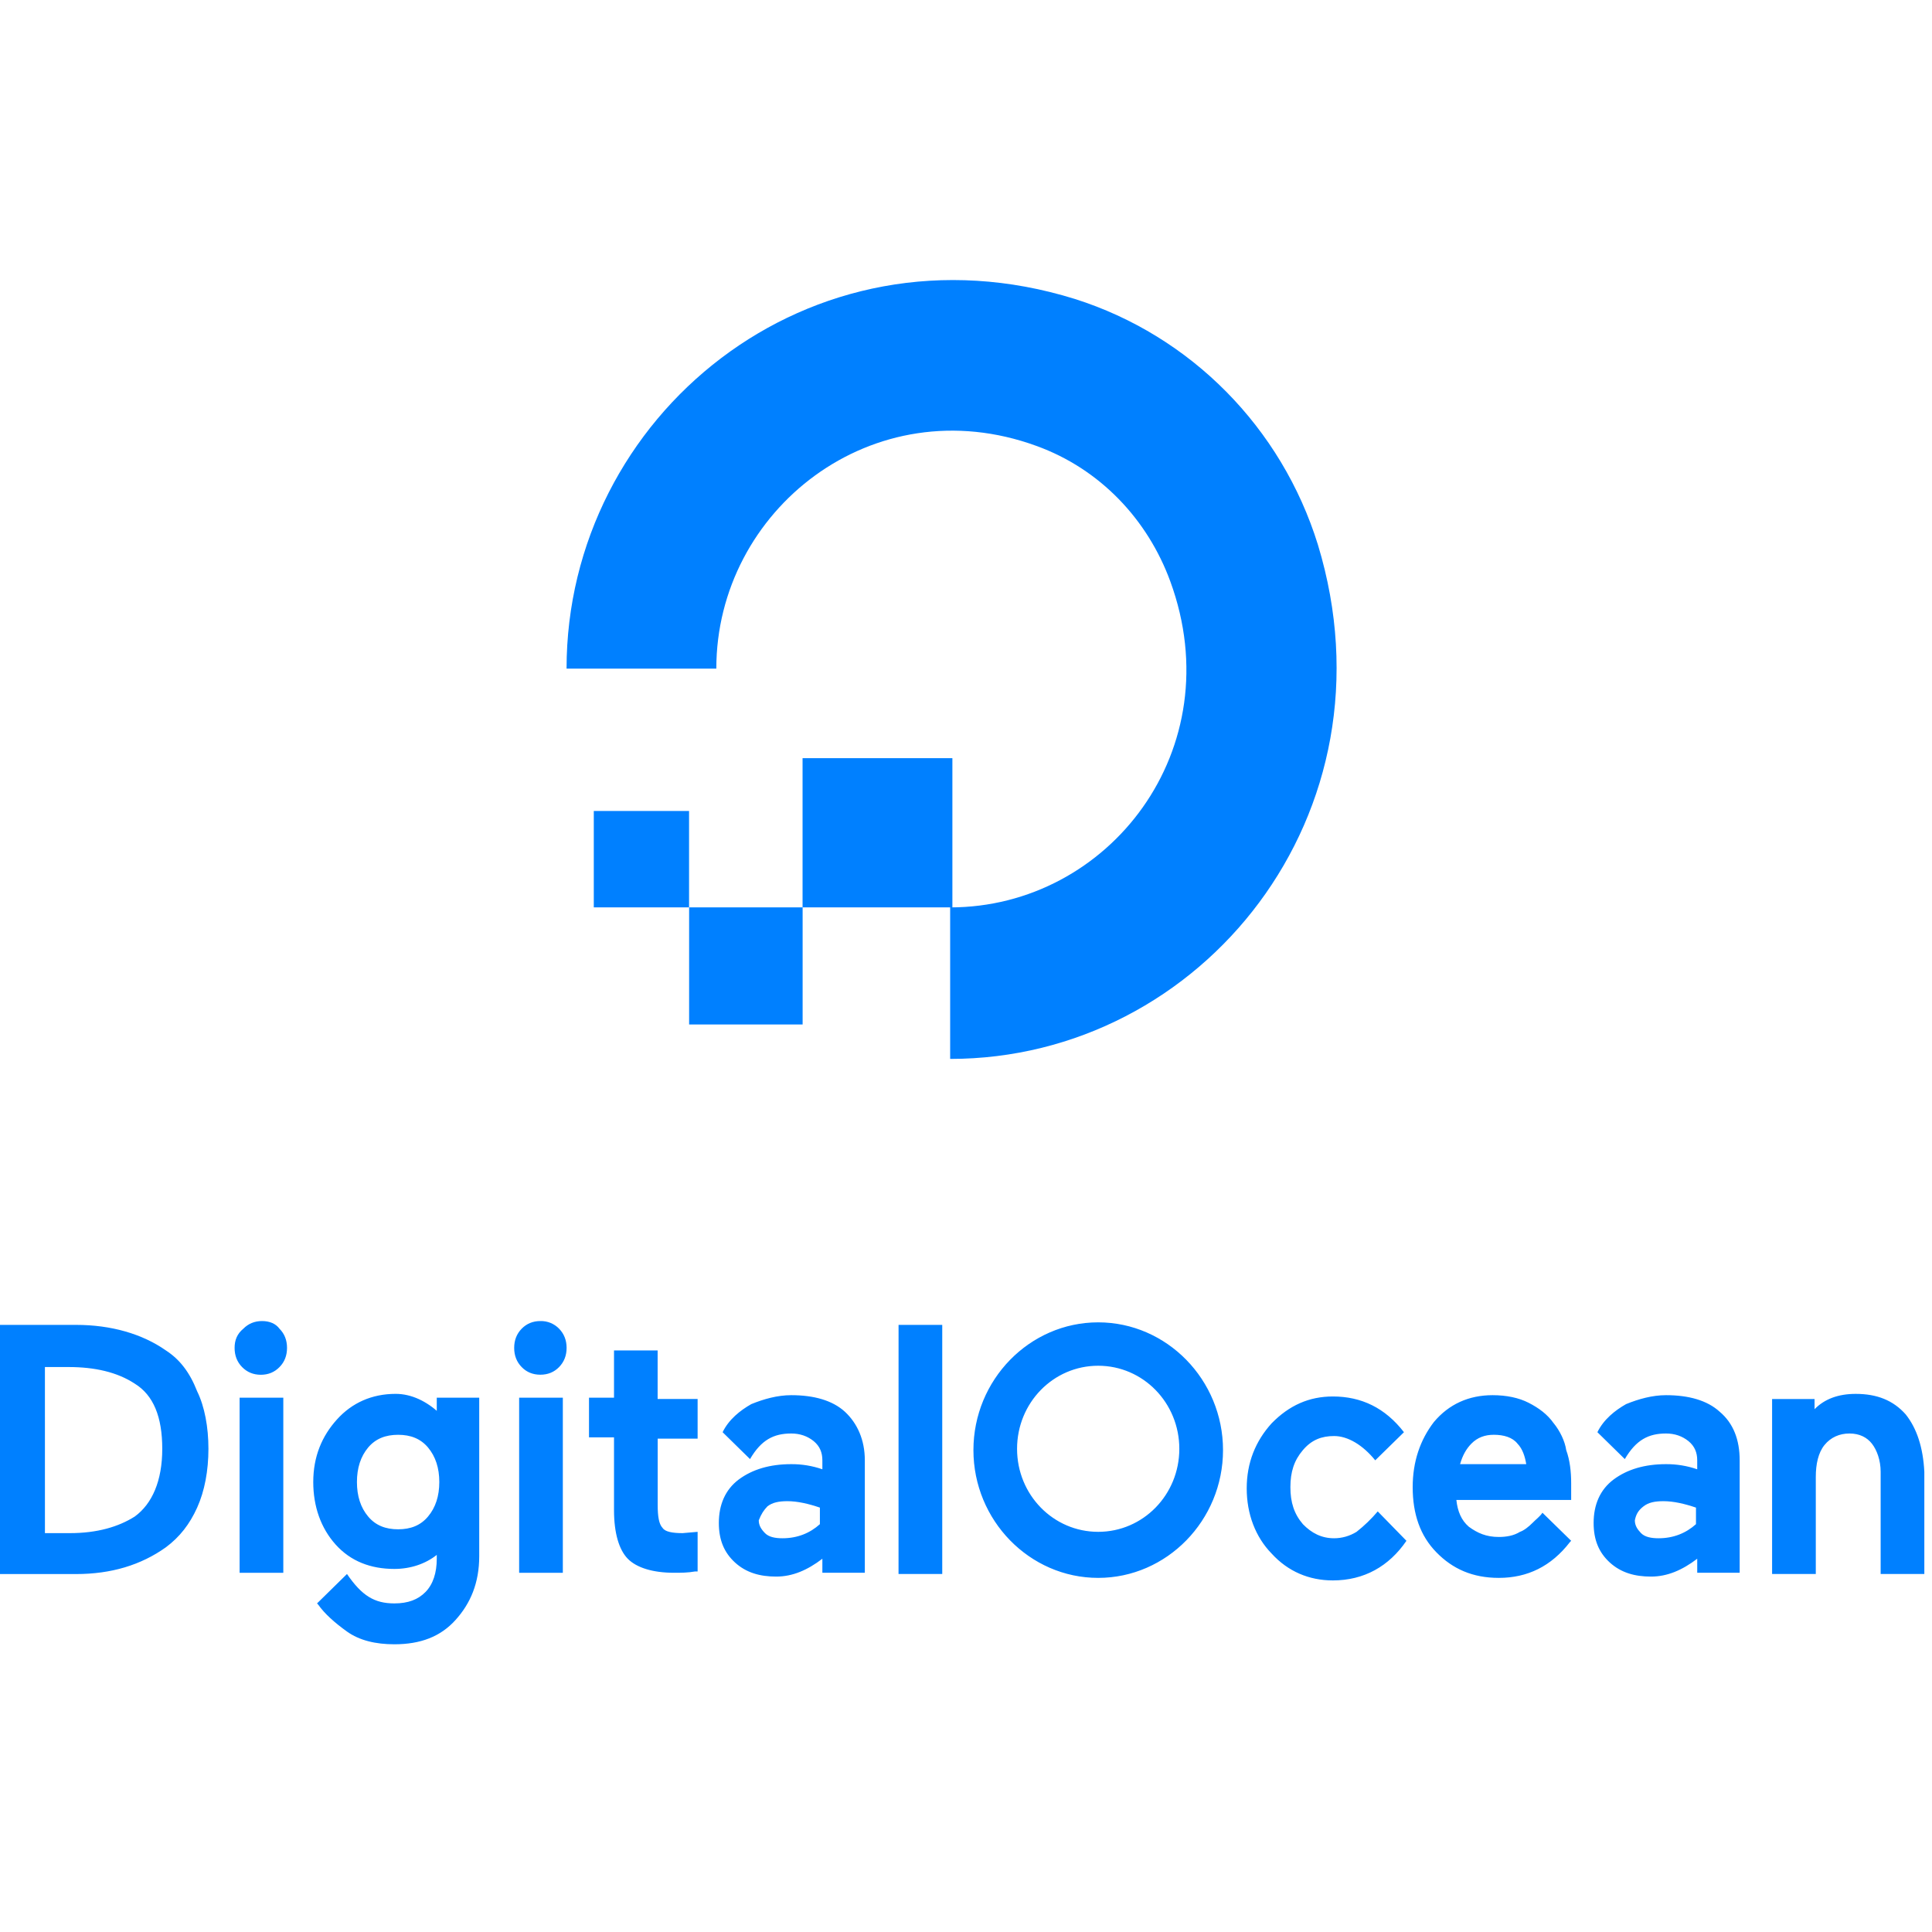
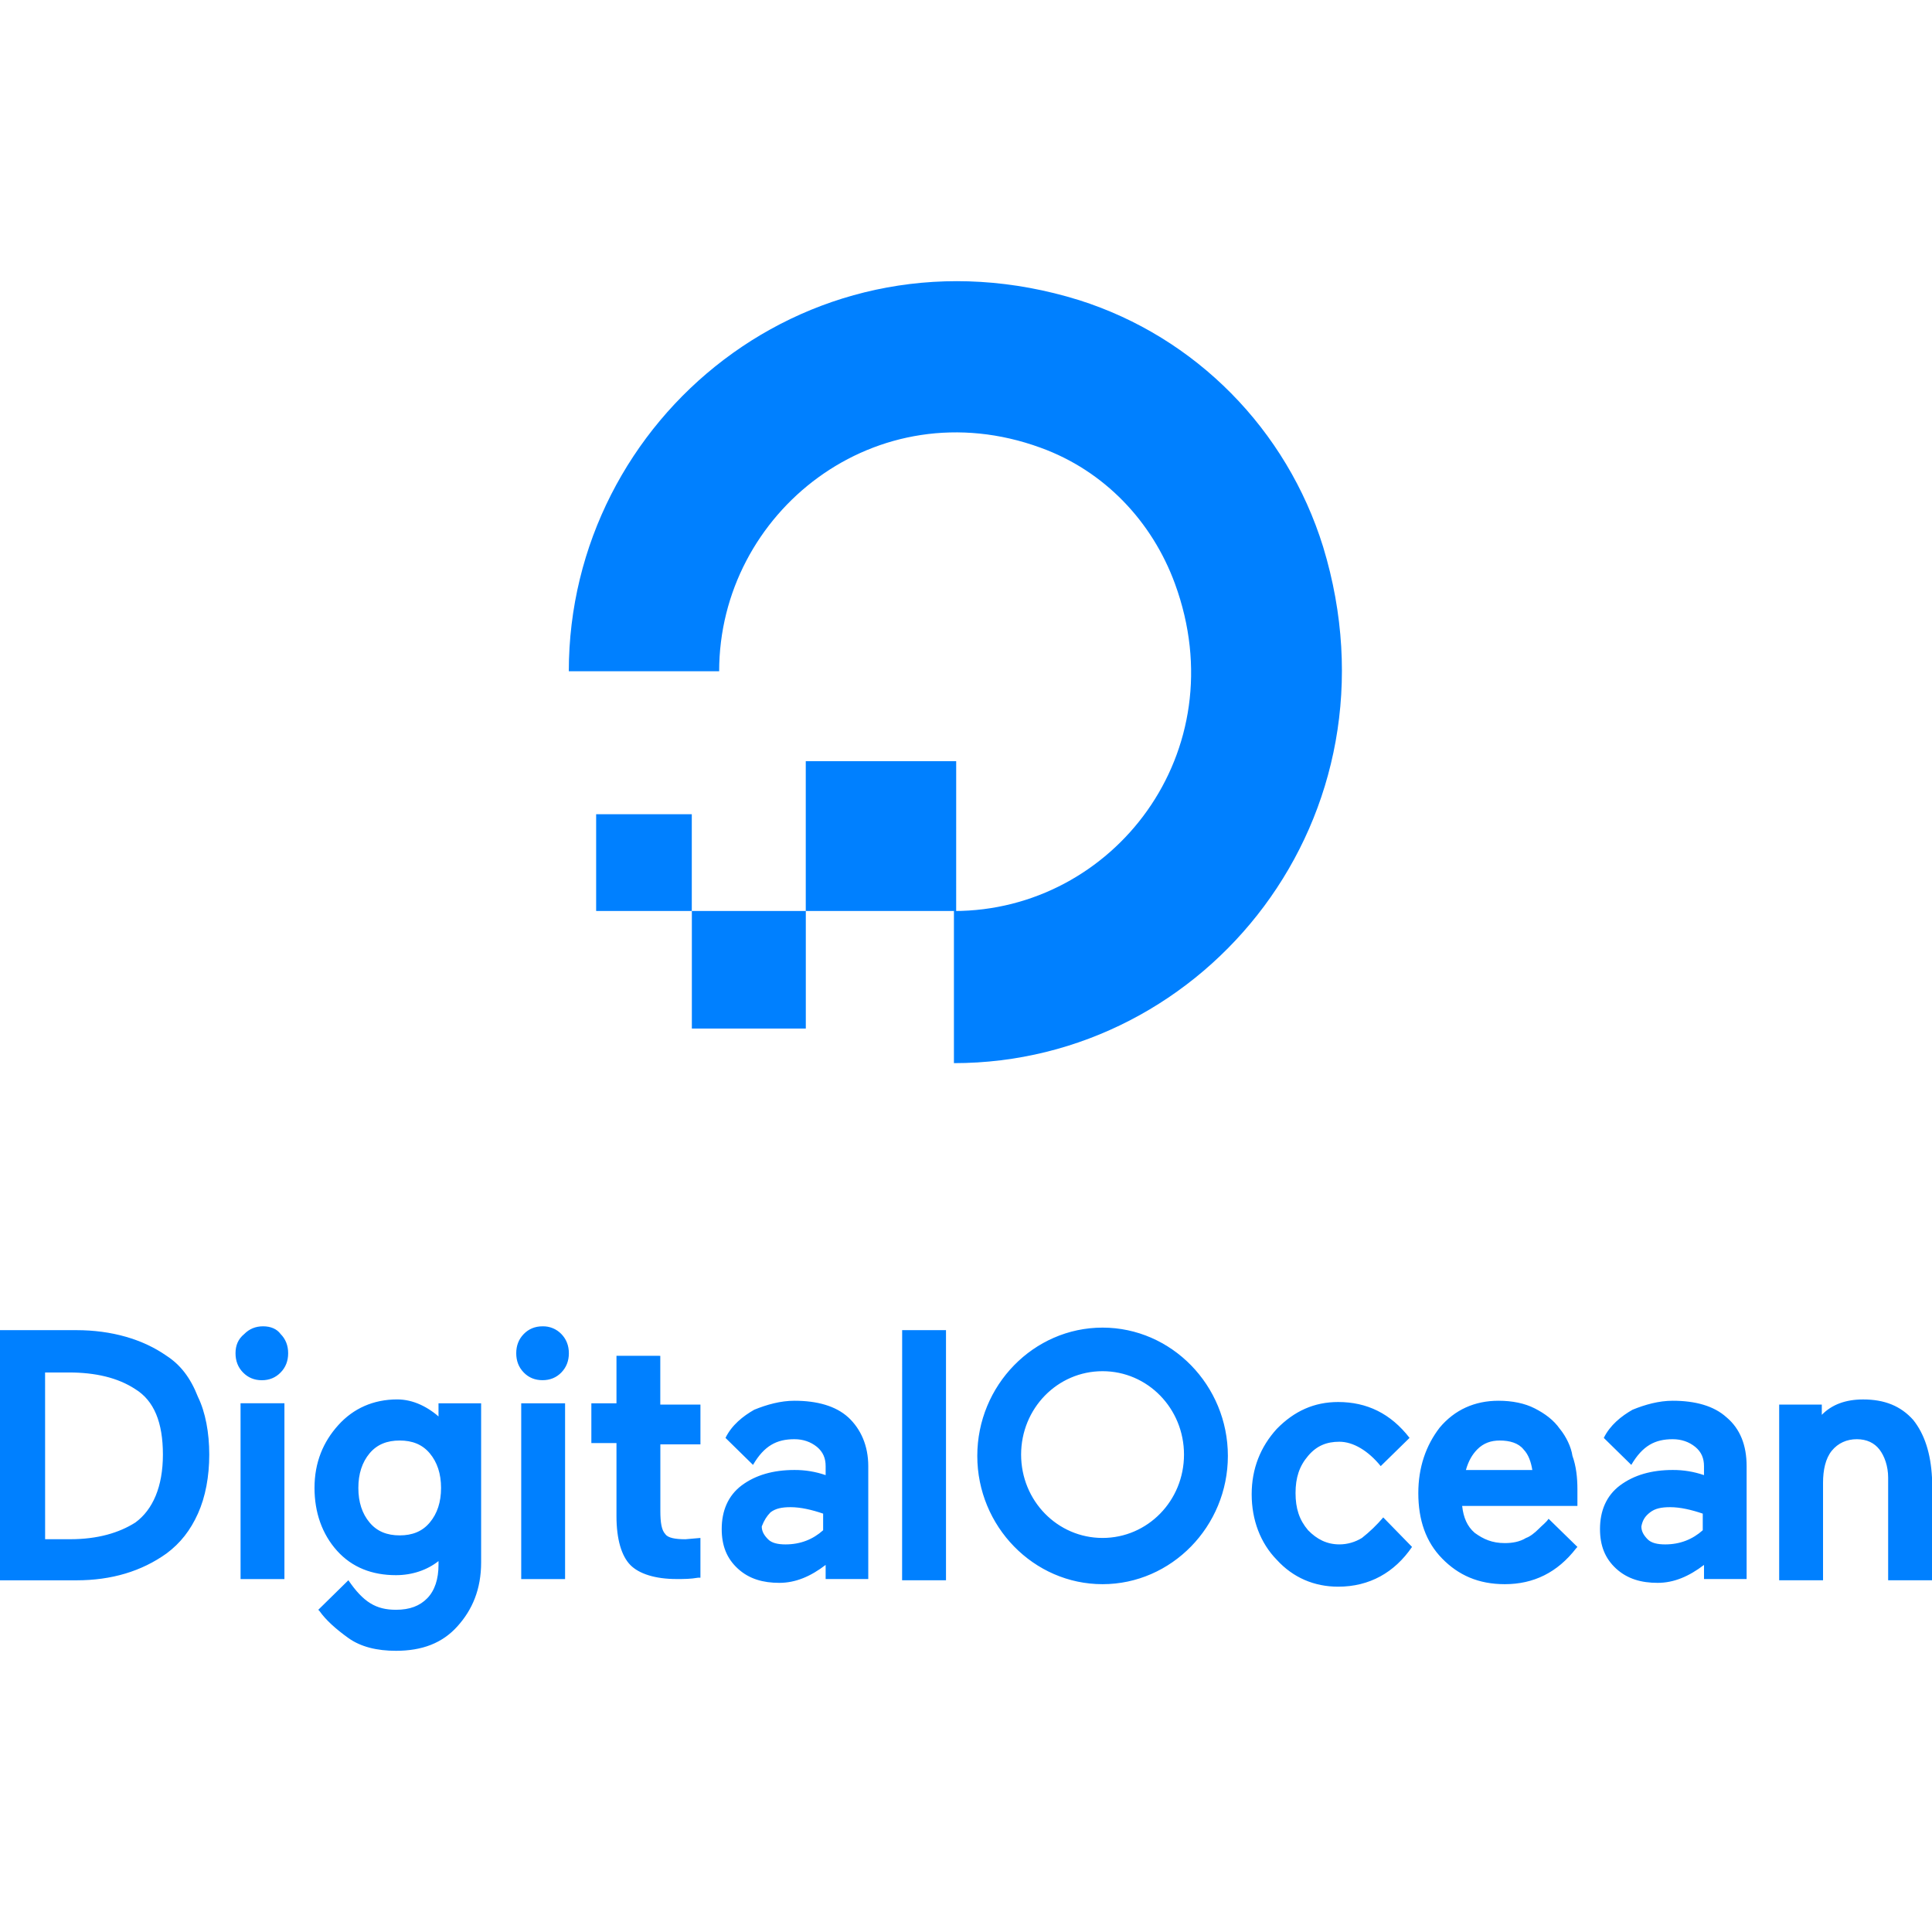
<svg xmlns="http://www.w3.org/2000/svg" viewBox="0 0 128 128">
-   <path fill="#0080ff" d="M63.098 60.117h-9.926V50.23h9.926Zm-9.926 7.758h-7.516v-7.758h7.52v7.758Zm-7.52-7.758H39.34V53.73h6.312ZM10.996 89.473c-1.57-1.102-3.637-1.696-5.953-1.696H0v16.508h5.043c2.316 0 4.3-.594 5.953-1.777.91-.68 1.57-1.524 2.066-2.625.497-1.102.747-2.453.747-3.895 0-1.437-.25-2.793-.746-3.808-.497-1.27-1.157-2.114-2.067-2.707Zm-8.02 1.097h1.57c1.74 0 3.227.34 4.384 1.102 1.238.762 1.82 2.2 1.82 4.316 0 2.117-.664 3.64-1.82 4.485-1.075.68-2.48 1.101-4.301 1.101H2.977Zm14.387-3.047c-.496 0-.91.172-1.242.508-.414.34-.578.762-.578 1.27s.164.933.496 1.27c.332.34.746.511 1.242.511s.91-.172 1.239-.512c.332-.336.496-.761.496-1.27 0-.507-.164-.929-.496-1.265-.247-.34-.66-.512-1.157-.512Zm-1.488 5.079h2.895v11.601h-2.895Zm13.23 1.015c-.828-.762-1.82-1.27-2.894-1.27-1.57 0-2.895.594-3.887 1.696-.992 1.098-1.57 2.453-1.57 4.144 0 1.61.496 3.047 1.488 4.149.992 1.102 2.317 1.61 3.887 1.61 1.074 0 2.066-.34 2.808-.93v.254c0 .93-.246 1.69-.742 2.199-.496.508-1.156.761-2.066.761-1.324 0-2.152-.507-3.14-1.949l-1.985 1.95.082.085c.414.59 1.074 1.184 1.902 1.778.825.59 1.899.844 3.14.844 1.735 0 3.06-.508 4.052-1.61.992-1.098 1.57-2.453 1.57-4.23V92.602h-2.813v1.015Zm-.746 6.856c-.496.593-1.156.847-1.984.847-.824 0-1.488-.254-1.984-.847-.496-.59-.743-1.352-.743-2.285 0-.93.247-1.692.743-2.286.496-.59 1.16-.843 1.984-.843.828 0 1.488.254 1.984.843.496.594.746 1.356.746 2.285 0 .934-.25 1.696-.746 2.286Zm6.036-7.871h2.894v11.601h-2.894Zm1.406-5.079c-.496 0-.91.172-1.239.508-.332.34-.496.762-.496 1.27s.164.93.496 1.27c.329.34.743.507 1.239.507.496 0 .91-.168 1.242-.508.328-.34.496-.761.496-1.27 0-.507-.168-.929-.496-1.269a1.665 1.665 0 0 0-1.242-.508Zm7.691 1.946H40.68v3.133h-1.657v2.625h1.657v4.824c0 1.523.332 2.625.91 3.219.578.59 1.652.93 3.058.93.497 0 .91 0 1.407-.087h.164v-2.625l-.992.086c-.66 0-1.157-.086-1.325-.34-.246-.254-.328-.761-.328-1.523v-4.398h2.645v-2.626H43.57V89.47h-.082Zm16.04-1.692h2.894v16.504H59.53Zm31.745 12.36c-.422.496-.89.949-1.402 1.351-.45.278-.965.426-1.488.426-.828 0-1.489-.34-2.067-.934-.578-.675-.828-1.437-.828-2.453 0-1.015.25-1.777.828-2.453.575-.68 1.239-.933 2.067-.933.91 0 1.902.593 2.726 1.609l1.903-1.863c-1.243-1.606-2.813-2.367-4.711-2.367-1.575 0-2.895.59-4.055 1.777-1.074 1.183-1.652 2.621-1.652 4.312 0 1.696.578 3.22 1.652 4.32 1.078 1.184 2.48 1.778 4.055 1.778 2.066 0 3.718-.934 4.875-2.625l-1.903-1.95Zm11.66-5.84c-.414-.594-.992-1.016-1.656-1.356-.66-.34-1.488-.507-2.394-.507-1.57 0-2.895.593-3.887 1.777-.91 1.184-1.406 2.625-1.406 4.316 0 1.778.496 3.22 1.57 4.317 1.074 1.101 2.398 1.695 4.137 1.695 1.898 0 3.472-.766 4.71-2.371l.083-.086-1.903-1.86c-.164.25-.414.423-.66.676-.25.254-.578.508-.828.59-.414.258-.91.34-1.402.34-.828 0-1.406-.254-1.985-.676-.496-.425-.746-1.015-.828-1.777h7.606v-1.102c0-.761-.082-1.523-.328-2.199-.086-.594-.414-1.27-.829-1.781Zm-6.203 2.707c.168-.594.414-1.016.746-1.356.415-.421.91-.59 1.489-.59.66 0 1.238.169 1.57.59.332.34.496.848.578 1.356Zm17.2-3.473c-.829-.758-2.067-1.097-3.555-1.097-.91 0-1.82.254-2.649.593-.742.422-1.484 1.016-1.898 1.86l1.816 1.781c.747-1.273 1.57-1.695 2.73-1.695.579 0 1.075.172 1.49.507.413.34.577.762.577 1.27v.594a6.197 6.197 0 0 0-2.066-.34c-1.406 0-2.563.34-3.473 1.016-.91.68-1.324 1.69-1.324 2.878 0 1.102.332 1.946 1.074 2.625.746.676 1.656.93 2.73.93 1.075 0 2.067-.426 3.06-1.183v.93h2.812v-7.45c0-1.355-.414-2.453-1.324-3.219Zm-5.043 6.266c.328-.254.742-.34 1.32-.34.664 0 1.406.172 2.152.426v1.097c-.664.594-1.488.934-2.48.934-.496 0-.91-.086-1.16-.34-.246-.254-.41-.508-.41-.847.082-.422.246-.676.578-.93Zm17.363-6.094c-.828-.93-1.902-1.355-3.309-1.355-1.156 0-2.066.34-2.726 1.015v-.675h-2.813v11.593h2.895v-6.43c0-.847.164-1.609.578-2.117.414-.507.992-.761 1.652-.761.664 0 1.16.254 1.489.675.332.426.578 1.102.578 1.864v6.77h2.894v-6.77c-.082-1.61-.496-2.88-1.238-3.809Zm-70.277-.172c-.829-.758-2.067-1.097-3.555-1.097-.91 0-1.82.254-2.649.593-.742.422-1.488 1.016-1.898 1.86l1.816 1.781c.743-1.273 1.57-1.695 2.73-1.695.579 0 1.075.172 1.49.507.41.34.573.762.573 1.27v.594a6.19 6.19 0 0 0-2.062-.34c-1.406 0-2.567.34-3.477 1.016-.906.68-1.32 1.69-1.32 2.878 0 1.102.332 1.946 1.074 2.625.742.676 1.656.93 2.727.93 1.078 0 2.07-.426 3.058-1.183v.93h2.813v-7.45c0-1.355-.496-2.453-1.32-3.219Zm-5.13 6.266c.333-.254.747-.34 1.325-.34.66 0 1.406.172 2.148.426v1.097c-.66.594-1.488.934-2.48.934-.496 0-.91-.086-1.156-.34-.25-.254-.414-.508-.414-.847.164-.422.332-.676.578-.93Zm21.91 4.742c-4.546 0-8.265-3.812-8.265-8.465 0-4.656 3.719-8.465 8.266-8.465 4.547 0 8.27 3.809 8.27 8.465 0 4.653-3.723 8.465-8.27 8.465Zm0-14.055c-2.976 0-5.374 2.457-5.374 5.504 0 3.047 2.398 5.5 5.375 5.5 2.976 0 5.375-2.453 5.375-5.5s-2.399-5.504-5.375-5.504ZM62.95 70.156V60.117c10.528 0 18.649-10.496 14.586-21.597-1.504-4.11-4.66-7.454-8.87-8.977-10.83-3.953-21.208 4.258-21.208 14.754h-9.922c0-16.73 16.09-29.965 33.684-24.488 7.672 2.433 13.687 8.52 16.094 16.277 5.414 17.797-7.672 34.07-24.364 34.07Zm0 0" />
+   <path fill="#0080ff" d="M63.349 60.356H53.384v-9.926h9.966zm-9.966 7.789h-7.546v-7.789h7.55v7.789zm-7.55-7.789h-6.337v-6.412h6.337zm-34.794 29.473c-1.576-1.106-3.652-1.703-5.977-1.703H0v16.574h5.063c2.325 0 4.317-.596 5.977-1.784.914-.683 1.576-1.53 2.074-2.636.499-1.106.75-2.463.75-3.91 0-1.443-.251-2.804-.749-3.823-.499-1.275-1.162-2.123-2.075-2.718zm-8.052 1.101H4.564c1.747 0 3.24.341 4.402 1.106 1.243.765 1.827 2.209 1.827 4.333 0 2.126-.667 3.655-1.827 4.503-1.079.683-2.49 1.105-4.318 1.105H2.989Zm14.444-3.059c-.498 0-.914.173-1.247.51-.416.341-.58.765-.58 1.275 0 .51.165.937.498 1.275.333.341.749.513 1.247.513.498 0 .914-.173 1.244-.514.333-.337.498-.764.498-1.275 0-.509-.165-.933-.498-1.27-.248-.341-.663-.514-1.162-.514zm-1.494 5.099h2.907v11.647h-2.906zM29.221 93.99c-.831-.765-1.827-1.275-2.906-1.275-1.576 0-2.906.596-3.902 1.703-.996 1.102-1.576 2.463-1.576 4.16 0 1.616.498 3.059 1.494 4.165.996 1.106 2.326 1.616 3.902 1.616 1.078 0 2.074-.341 2.819-.934v.255c0 .934-.247 1.697-.745 2.208-.498.51-1.161.764-2.074.764-1.329 0-2.161-.509-3.152-1.957l-1.993 1.958.082.085c.416.592 1.078 1.189 1.91 1.785.828.592 1.907.847 3.152.847 1.742 0 3.072-.51 4.068-1.616.996-1.102 1.576-2.463 1.576-4.247V92.971h-2.824v1.019zm-.749 6.883c-.498.595-1.161.85-1.992.85-.827 0-1.494-.255-1.992-.85-.498-.592-.746-1.357-.746-2.294 0-.934.248-1.699.746-2.295.498-.592 1.165-.846 1.992-.846.831 0 1.494.255 1.992.846.498.596.749 1.361.749 2.294 0 .938-.251 1.703-.749 2.295zm6.06-7.902h2.906v11.647H34.532zm1.412-5.099c-.498 0-.914.173-1.244.51-.333.341-.498.765-.498 1.275 0 .51.165.934.498 1.275.33.341.746.509 1.244.509s.914-.169 1.247-.51c.329-.341.498-.764.498-1.275 0-.509-.169-.933-.498-1.274a1.672 1.672 0 0 0-1.247-.51zm7.722 1.954h-2.823v3.145h-1.664v2.635h1.664v4.843c0 1.529.333 2.635.914 3.232.58.592 1.659.934 3.07.934.499 0 .914 0 1.413-.087h.165v-2.635l-.996.086c-.663 0-1.162-.086-1.33-.341-.247-.255-.329-.764-.329-1.529v-4.415h2.656v-2.636h-2.66v-3.23h-.082zm16.104-1.699h2.905v16.57h-2.908zm31.871 12.409a9.773 9.773 0 0 1-1.408 1.356c-.452.279-.969.428-1.494.428-.831 0-1.495-.341-2.075-.938-.58-.678-.831-1.443-.831-2.463 0-1.019.251-1.784.831-2.463.577-.683 1.244-.937 2.075-.937.914 0 1.91.595 2.737 1.615l1.911-1.871c-1.248-1.612-2.824-2.376-4.73-2.376-1.581 0-2.907.592-4.071 1.784-1.078 1.188-1.659 2.631-1.659 4.329 0 1.703.58 3.233 1.659 4.337 1.082 1.189 2.49 1.785 4.071 1.785 2.074 0 3.733-.938 4.894-2.635l-1.911-1.958zm11.707-5.863c-.416-.596-.996-1.02-1.663-1.361-.663-.341-1.494-.509-2.404-.509-1.576 0-2.906.595-3.902 1.784-.914 1.189-1.412 2.635-1.412 4.333 0 1.785.498 3.233 1.576 4.334 1.078 1.105 2.408 1.702 4.154 1.702 1.905 0 3.486-.769 4.729-2.381l.083-.086-1.911-1.867c-.165.251-.416.425-.663.679-.251.255-.58.51-.831.592-.416.259-.914.341-1.408.341-.831 0-1.412-.255-1.993-.679-.498-.427-.749-1.019-.831-1.784h7.636v-1.106c0-.764-.082-1.529-.329-2.208-.086-.596-.416-1.275-.832-1.788zm-6.228 2.718c.169-.596.416-1.02.749-1.361.417-.423.914-.592 1.495-.592.663 0 1.243.17 1.576.592.333.341.498.851.58 1.361zm17.269-3.487c-.832-.761-2.075-1.101-3.569-1.101-.914 0-1.827.255-2.659.595-.745.424-1.49 1.02-1.906 1.867l1.823 1.788c.75-1.278 1.576-1.702 2.741-1.702.581 0 1.079.173 1.496.509.415.341.579.765.579 1.275v.596a6.222 6.222 0 0 0-2.074-.341c-1.412 0-2.573.341-3.487 1.02-.914.683-1.329 1.697-1.329 2.889 0 1.106.333 1.954 1.078 2.635.749.679 1.663.934 2.741.934 1.079 0 2.075-.428 3.072-1.188v.934h2.823v-7.48c0-1.36-.416-2.463-1.329-3.232zm-5.063 6.291c.329-.255.745-.341 1.325-.341.667 0 1.412.173 2.161.428v1.101c-.667.596-1.494.938-2.49.938-.498 0-.914-.086-1.165-.341-.247-.255-.412-.51-.412-.85.082-.424.247-.679.58-.934zm17.432-6.118c-.831-.934-1.91-1.36-3.322-1.36-1.161 0-2.074.341-2.737 1.019v-.678h-2.824v11.639h2.906V98.241c0-.85.165-1.615.58-2.126.416-.509.996-.764 1.659-.764.667 0 1.165.255 1.495.678.333.428.58 1.106.58 1.871v6.797H128v-6.797c-.082-1.616-.498-2.892-1.243-3.824zM56.2 93.904c-.832-.761-2.075-1.101-3.569-1.101-.914 0-1.827.255-2.66.595-.745.424-1.494 1.02-1.905 1.867l1.823 1.788c.746-1.278 1.576-1.702 2.741-1.702.581 0 1.079.173 1.496.509.411.341.575.765.575 1.275v.596a6.215 6.215 0 0 0-2.07-.341c-1.412 0-2.577.341-3.491 1.02-.91.683-1.325 1.697-1.325 2.889 0 1.106.333 1.954 1.078 2.635.745.679 1.663.934 2.738.934 1.082 0 2.078-.428 3.07-1.188v.934h2.824v-7.48c0-1.36-.498-2.463-1.325-3.232zm-5.151 6.291c.334-.255.75-.341 1.33-.341.663 0 1.412.173 2.156.428v1.101c-.663.596-1.494.938-2.49.938-.498 0-.914-.086-1.161-.341-.251-.255-.416-.51-.416-.85.165-.424.333-.679.58-.934zm21.997 4.761c-4.564 0-8.298-3.827-8.298-8.499 0-4.675 3.734-8.499 8.299-8.499 4.565 0 8.303 3.824 8.303 8.499 0 4.671-3.738 8.499-8.303 8.499zm0-14.111c-2.988 0-5.395 2.467-5.395 5.526 0 3.059 2.408 5.522 5.396 5.522 2.988 0 5.396-2.463 5.396-5.522 0-3.059-2.409-5.526-5.396-5.526zm-9.846-20.409v-10.079c10.57 0 18.723-10.538 14.644-21.683-1.51-4.126-4.678-7.484-8.905-9.013-10.873-3.969-21.293 4.275-21.293 14.813h-9.961c0-16.797 16.154-30.084 33.818-24.586 7.703 2.443 13.742 8.554 16.158 16.342 5.436 17.868-7.703 34.206-24.461 34.206zm0 0" />
</svg>
